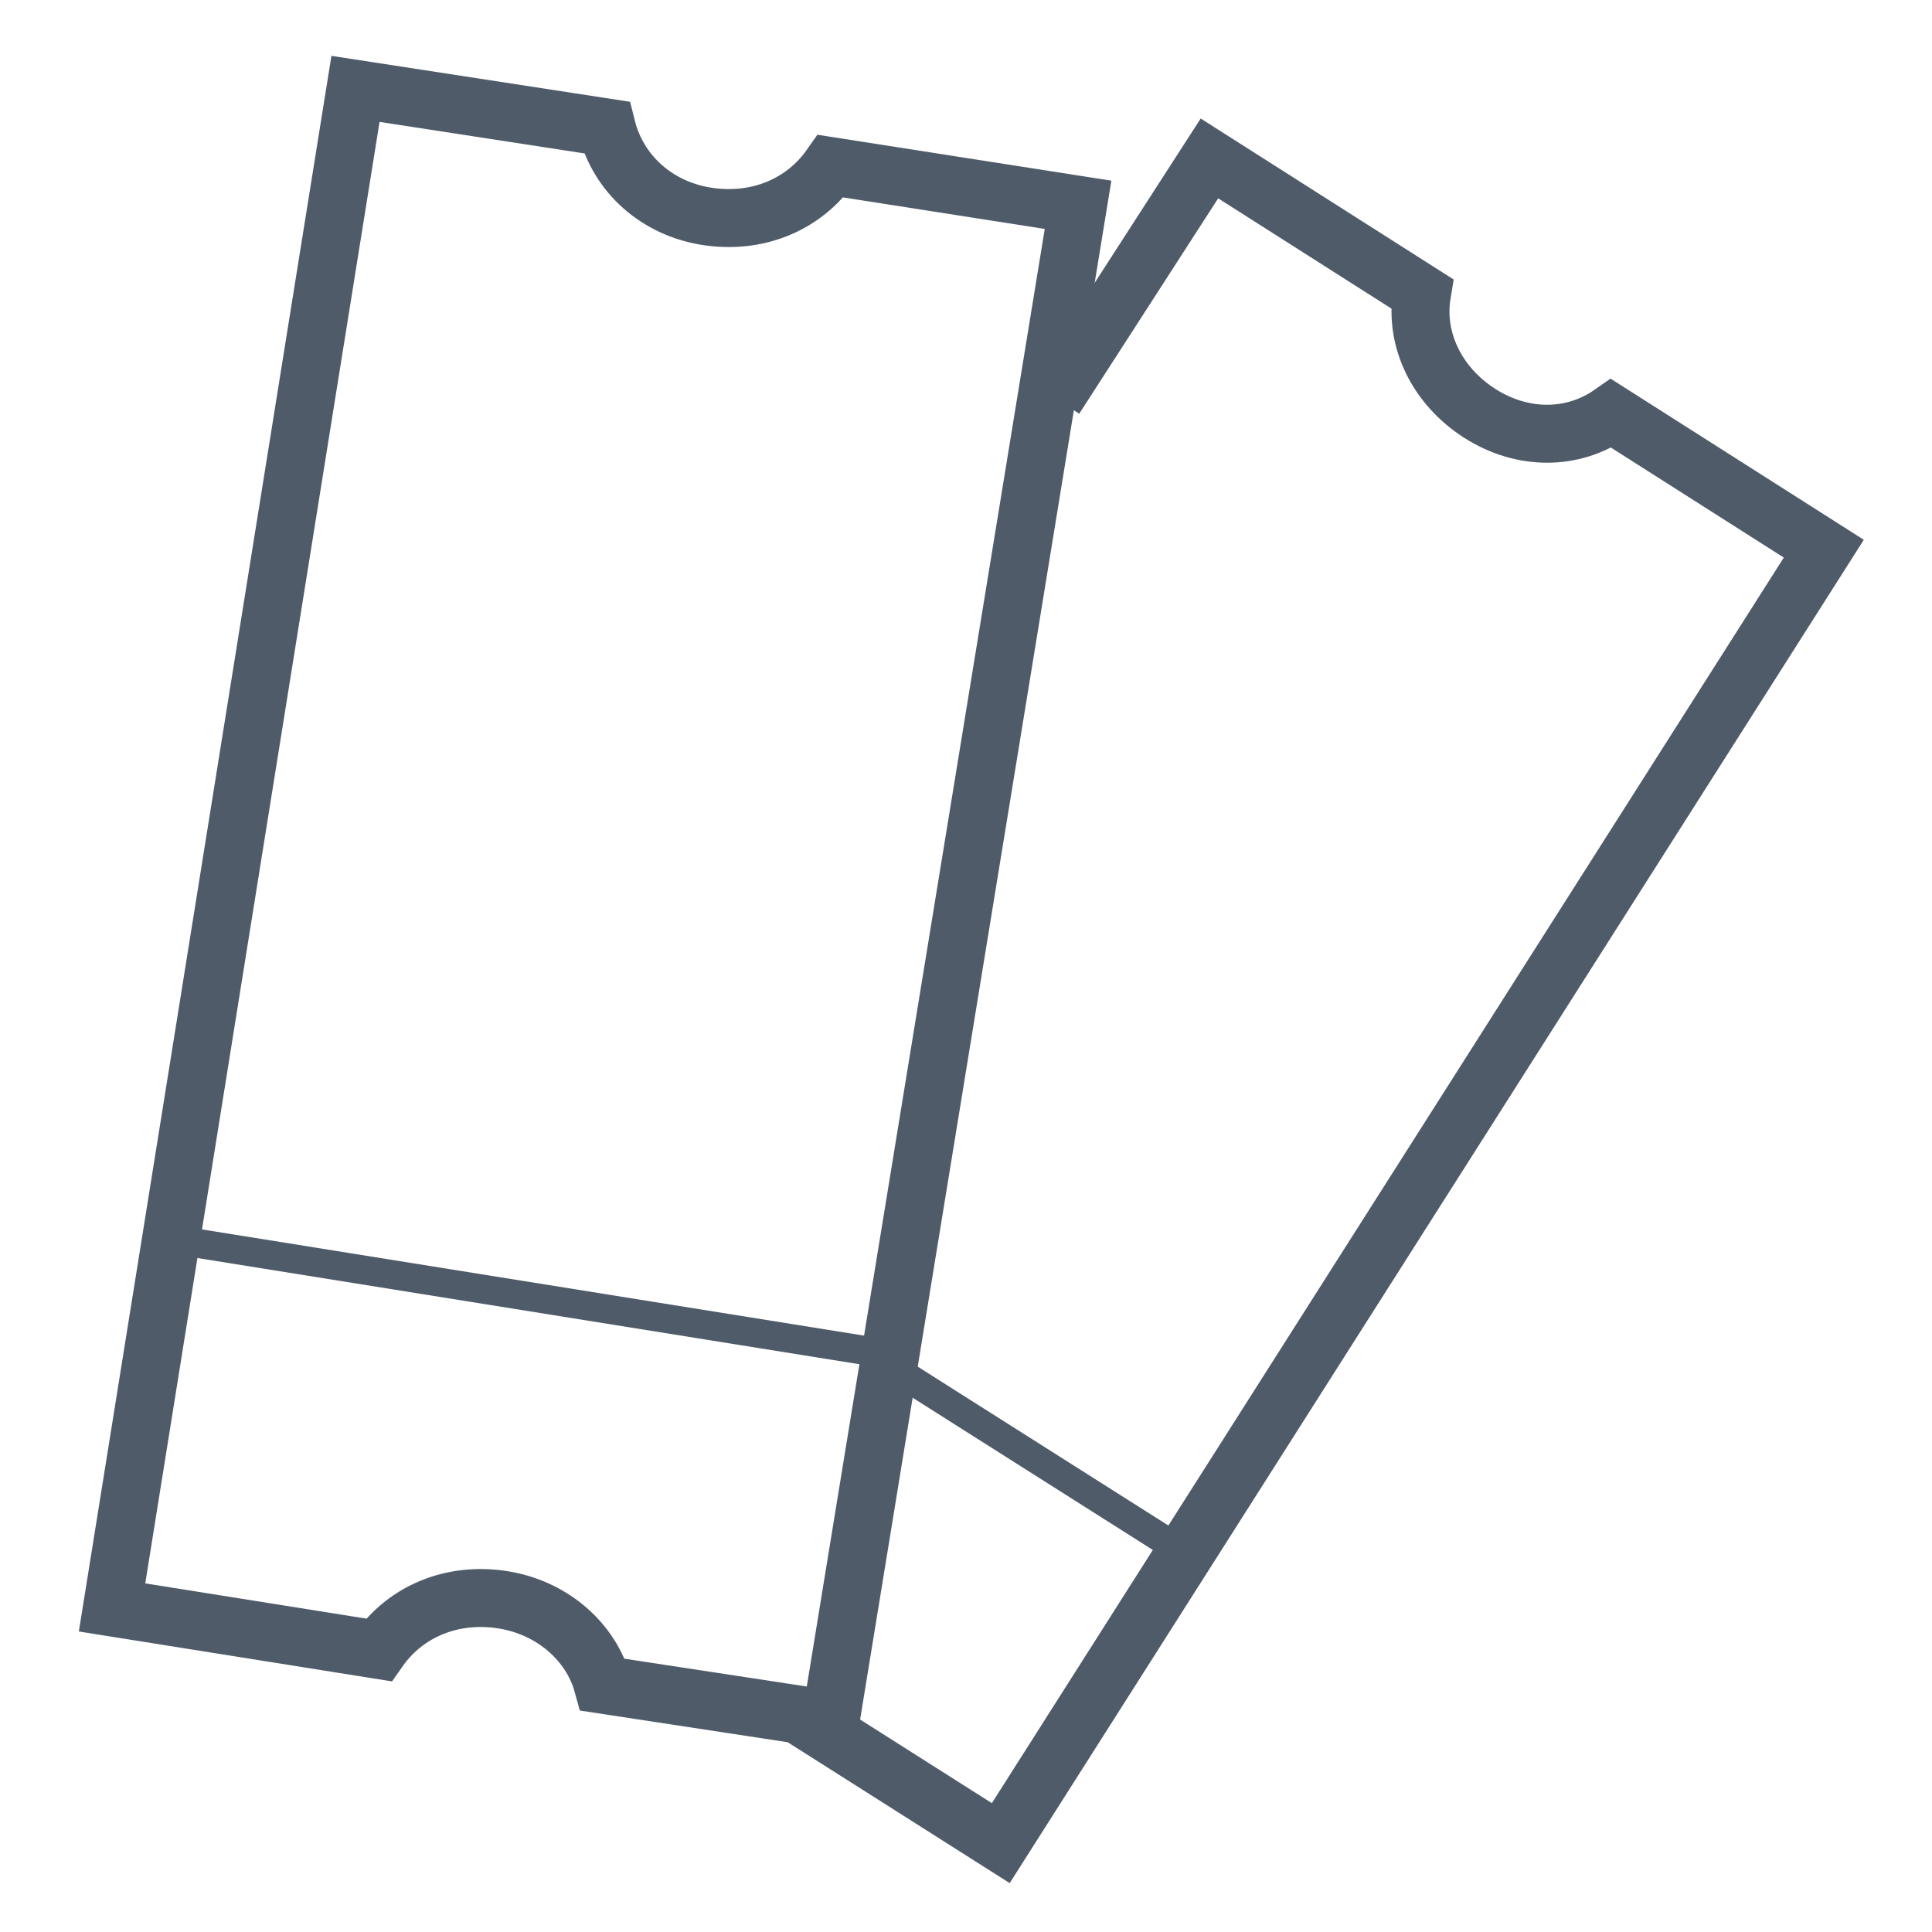
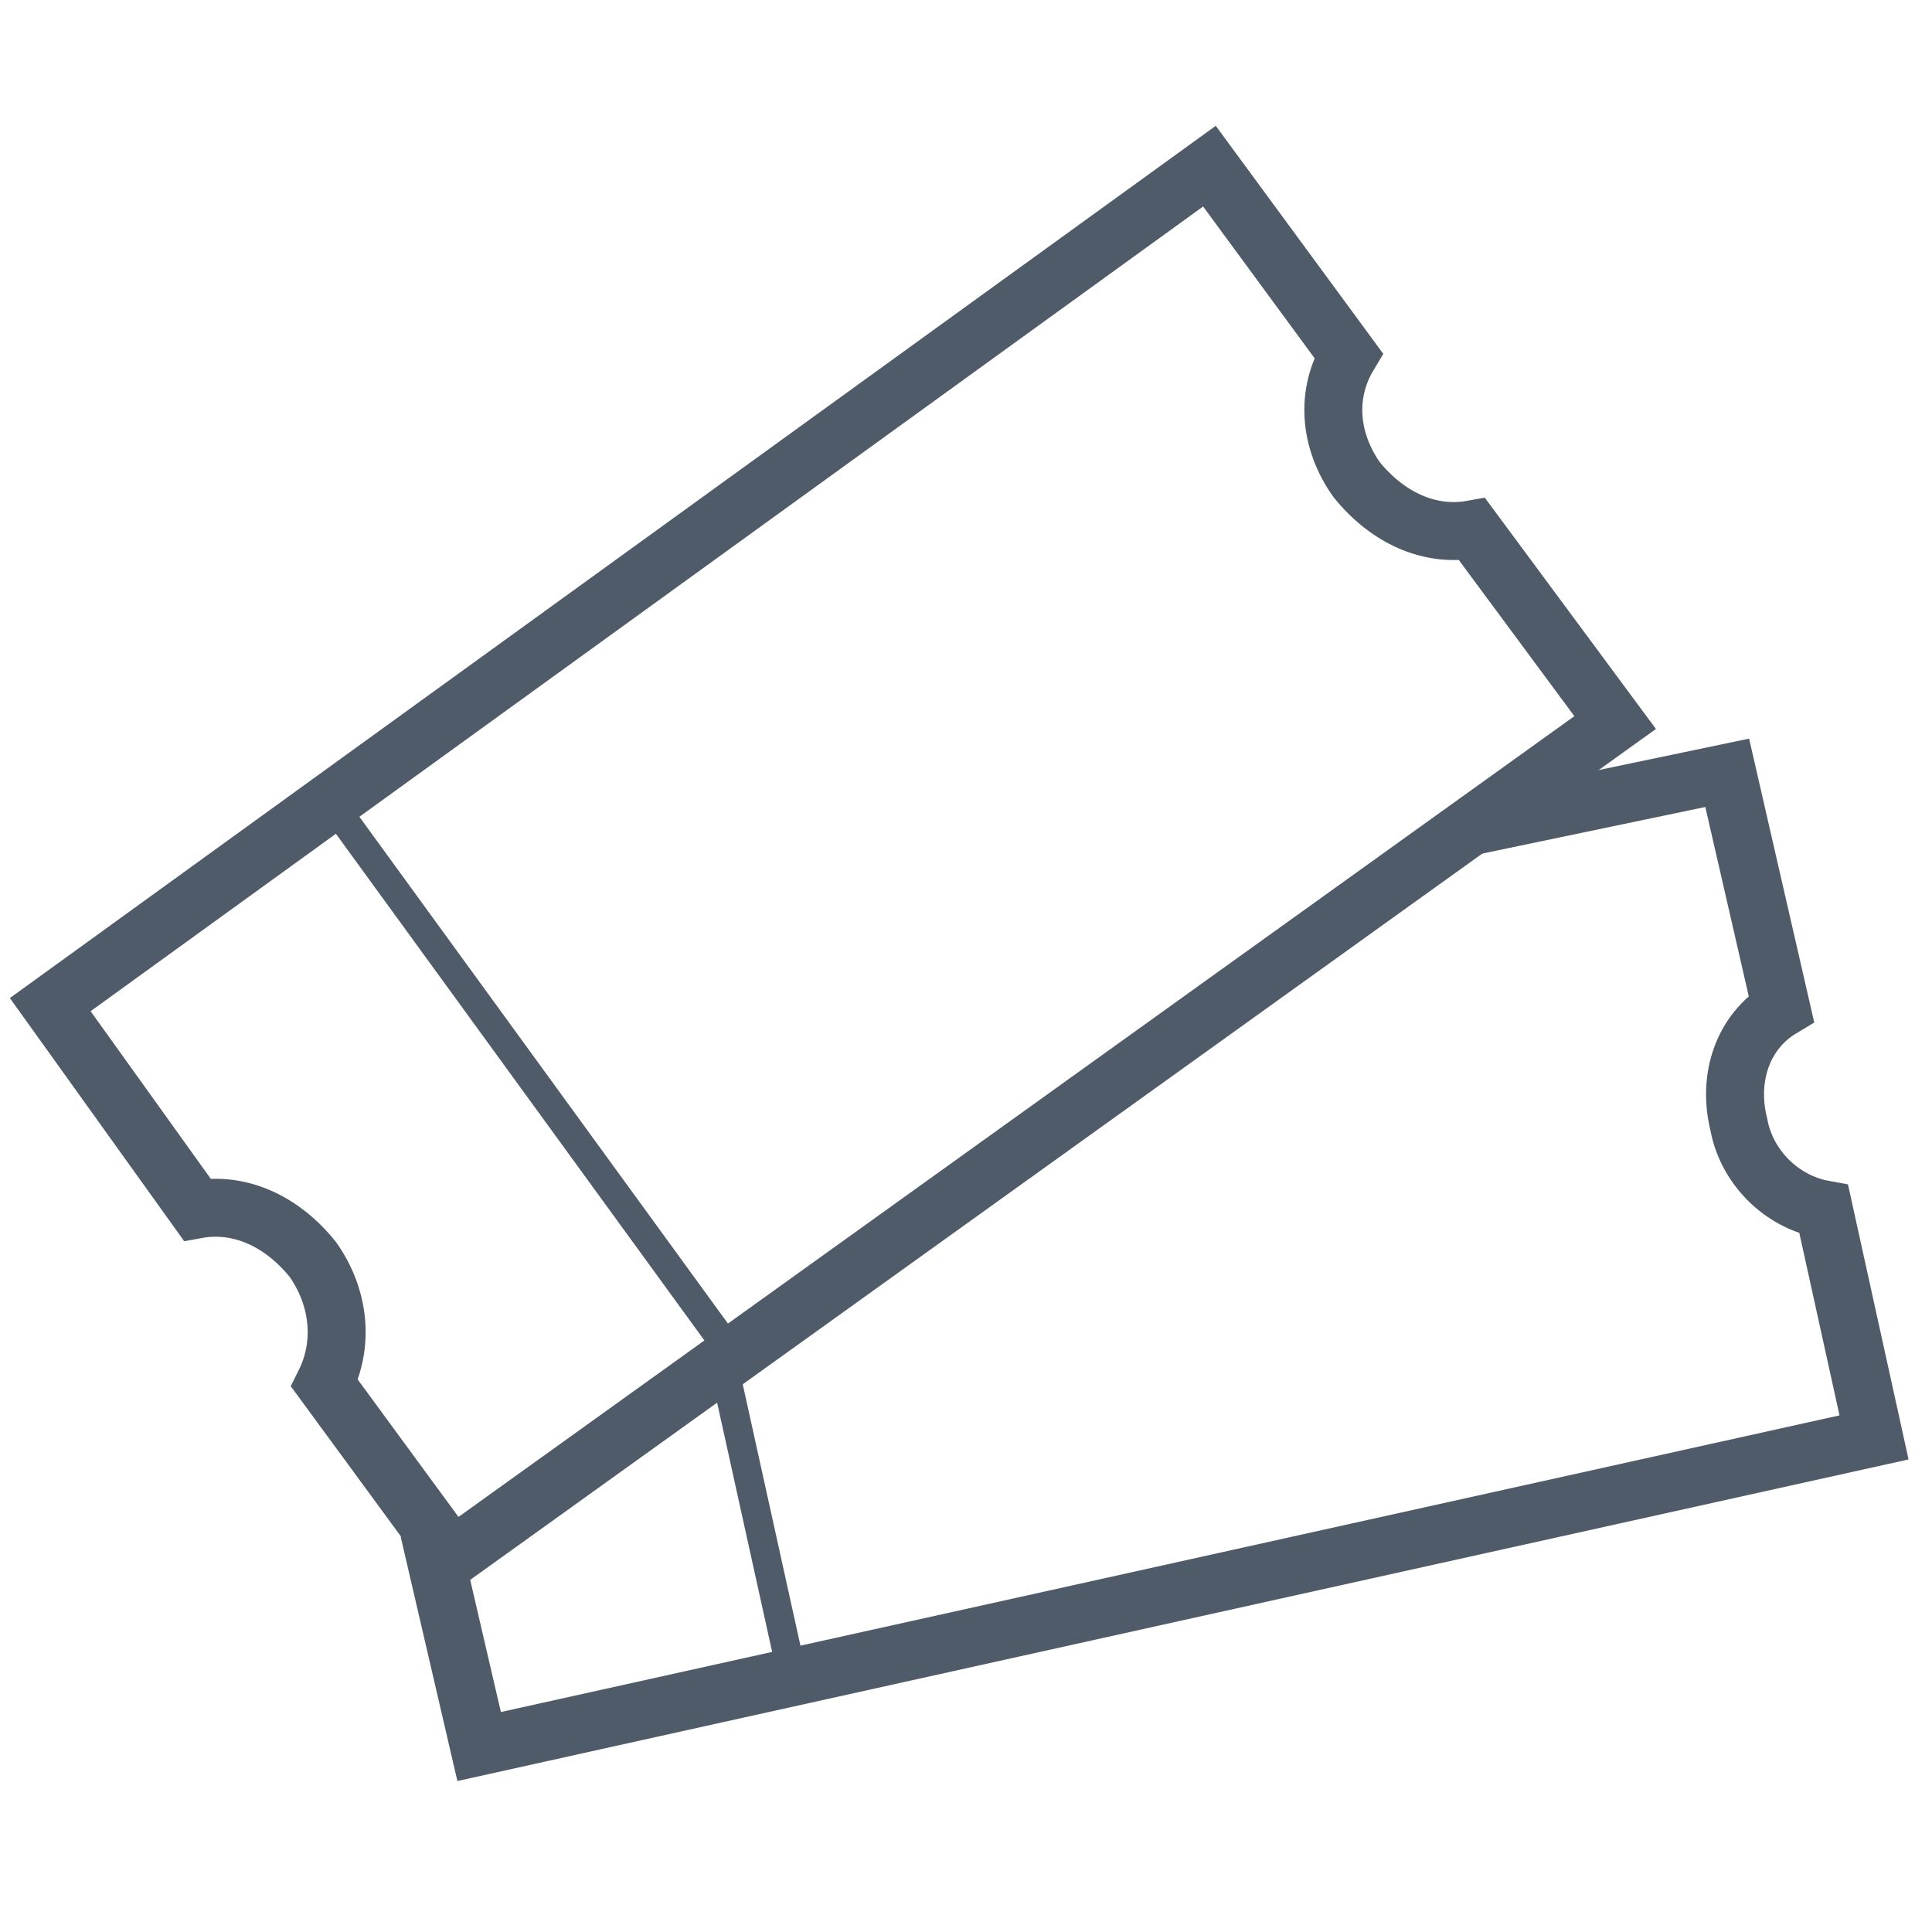
<svg xmlns="http://www.w3.org/2000/svg" version="1.1" id="Layer_1" x="0px" y="0px" viewBox="0 0 50 50" style="enable-background:new 0 0 50 50;" xml:space="preserve">
  <style type="text/css">
	.st0{fill:none;stroke:#4F5B69;stroke-miterlimit:10;}
	.st1{fill:none;stroke:#4F5B69;stroke-width:1.5;stroke-miterlimit:10;}
	.st2{fill:none;stroke:#4F5B69;stroke-width:0.75;stroke-miterlimit:10;}
</style>
  <g>
-     <path class="st0" d="M30.7,38.9" />
+     <path class="st0" d="M21.4,42.5" />
    <g>
-       <path class="st1" d="M27.2,10.3" />
-       <path class="st1" d="M20.7,44.4l5.2,3.3l21.3-33.5l-5.5-3.5c-1,0.7-2.3,0.7-3.4,0c-1.1-0.7-1.7-1.9-1.5-3.1l-5.5-3.5l-4,6.2" />
-       <line class="st2" x1="23.1" y1="35.4" x2="30.2" y2="39.9" />
+       <path class="st1" d="M37.9,21.4" />
+       <path class="st1" d="M11.1,39.6l1.3,5.6l36.1-8l-1.3-5.9c-1.1-0.2-2-1.1-2.2-2.2c-0.3-1.2,0.1-2.4,1.1-3L44.7,20L38,21.4" />
+       <line class="st2" x1="18.7" y1="35.2" x2="20.4" y2="42.9" />
    </g>
    <g>
-       <path class="st1" d="M21.5,4.3c-0.7,1-1.9,1.5-3.2,1.3C17,5.4,16,4.5,15.7,3.3l-6.5-1L2.9,41.6l6.9,1.1c0.7-1,1.9-1.5,3.2-1.3    s2.3,1.1,2.6,2.2l5.9,0.9l6.4-39.2L21.5,4.3z" />
-       <line class="st2" x1="4" y1="32" x2="22.7" y2="35" />
+       <path class="st1" d="M38.1,13.7c-1.1,0.2-2.2-0.3-3-1.3c-0.7-1-0.8-2.2-0.2-3.2l-3.6-4.9L1.3,26l3.8,5.3c1.1-0.2,2.2,0.3,3,1.3    c0.7,1,0.8,2.2,0.3,3.2l3.3,4.5l30.1-21.6L38.1,13.7z" />
+       <line class="st2" x1="8.3" y1="20.4" x2="18.7" y2="34.7" />
    </g>
  </g>
</svg>
